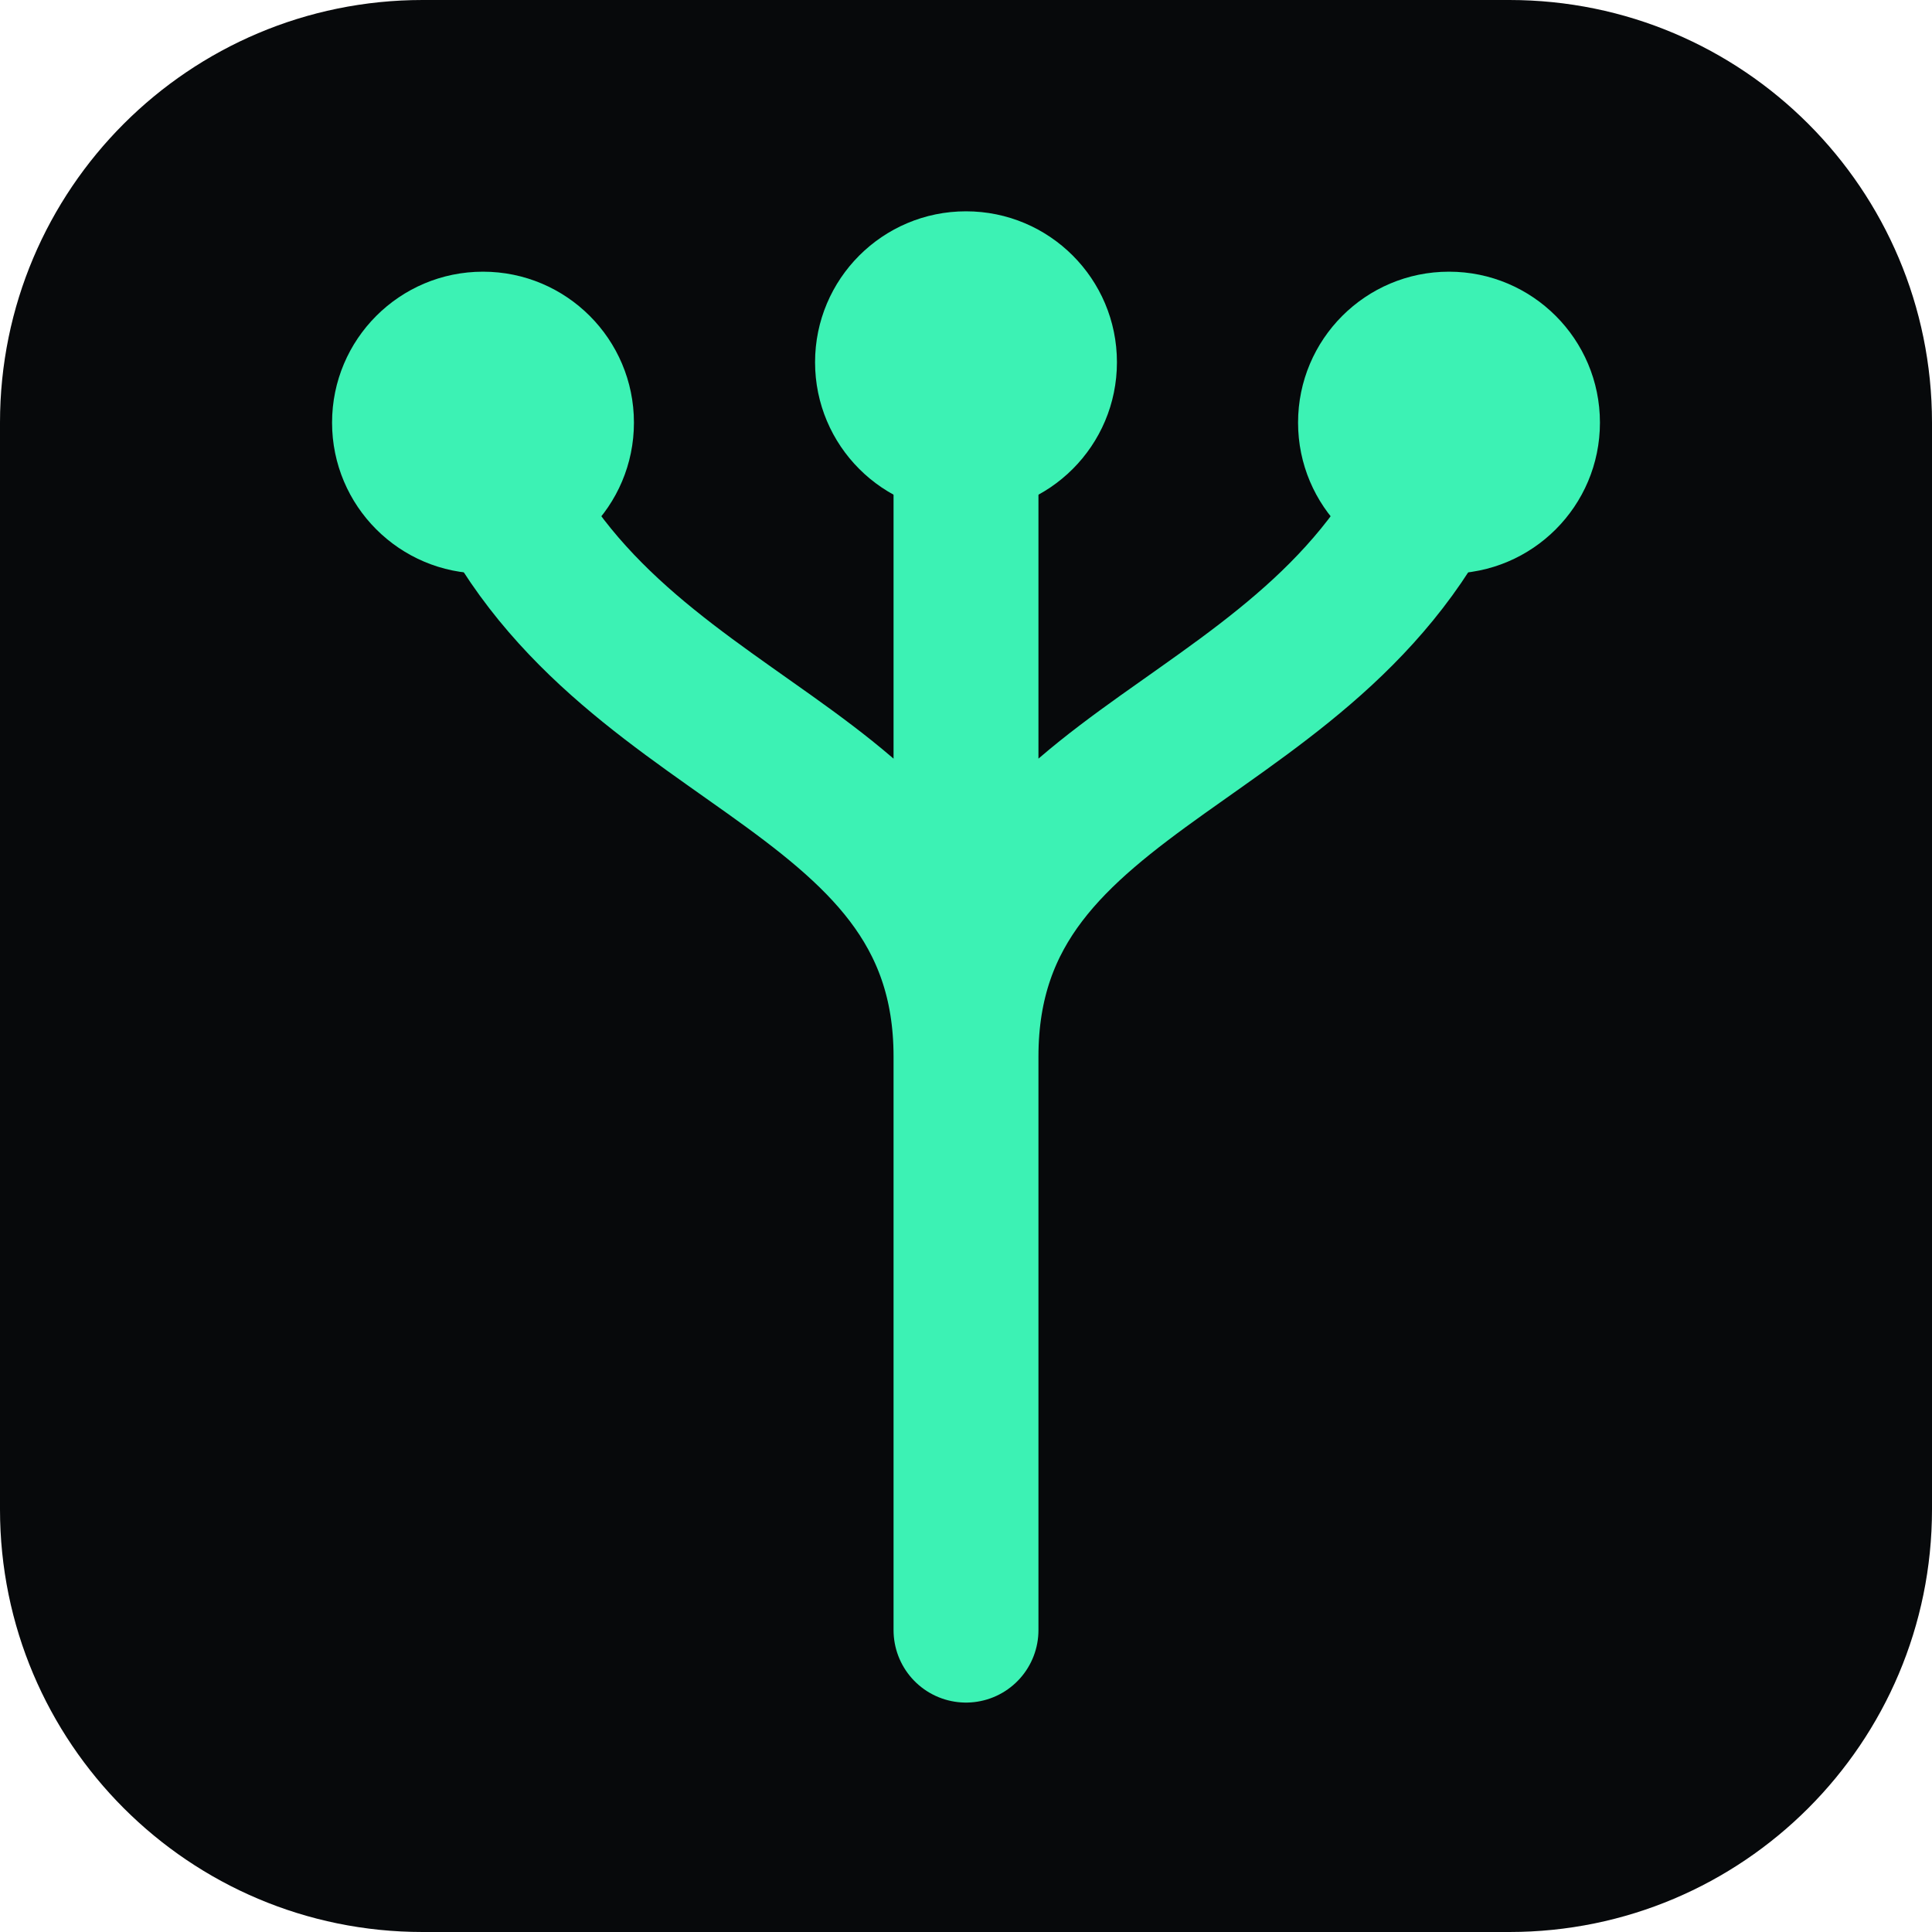
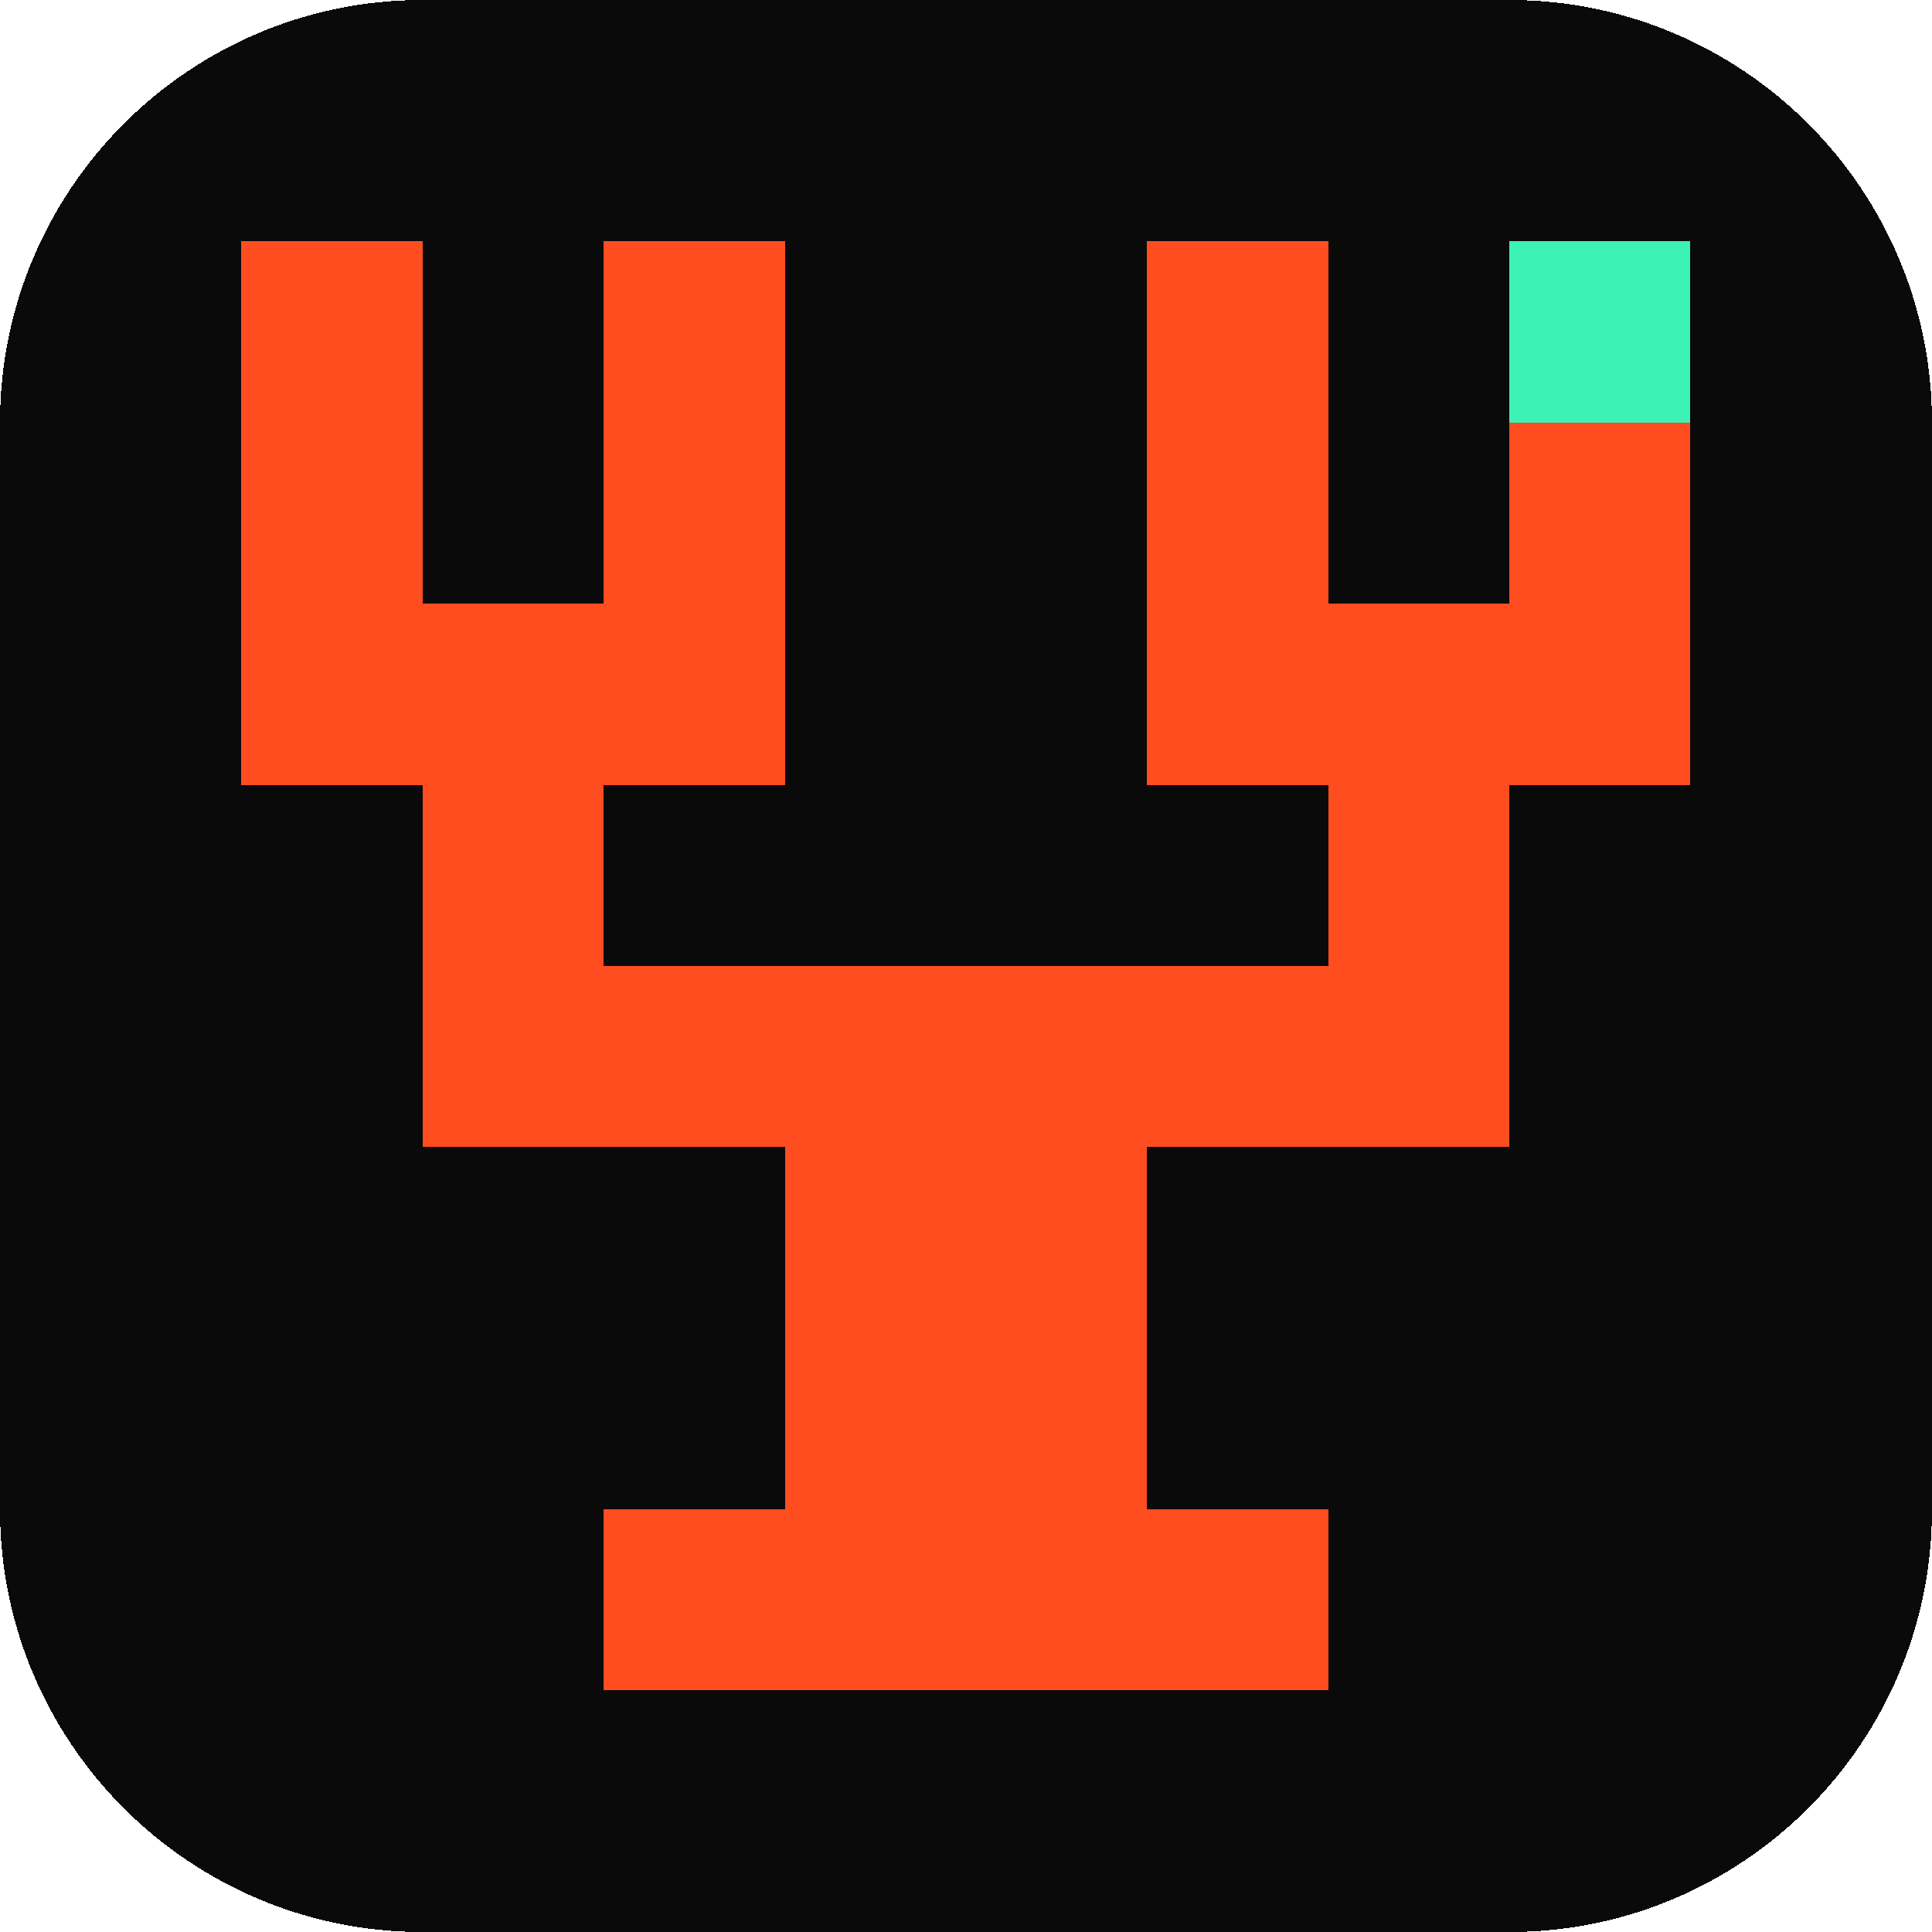
- <svg xmlns="http://www.w3.org/2000/svg" viewBox="0 0 32 32">
-   <rect width="32" height="32" rx="7" fill="#07090b" />
-   <path d="M16 27V17.5M16 17.5C16 12.5 10 12.5 8 7.5M16 17.5C16 12.5 22 12.5 24 7.5M16 17.5V6.5" fill="none" stroke="#3cf2b4" stroke-width="2.4" stroke-linecap="round" />
-   <circle cx="8" cy="7" r="2.5" fill="#3cf2b4" />
-   <circle cx="16" cy="6" r="2.5" fill="#3cf2b4" />
-   <circle cx="24" cy="7" r="2.5" fill="#3cf2b4" />
+ <svg xmlns="http://www.w3.org/2000/svg" viewBox="0 0 32 32" shape-rendering="crispEdges">
+   <rect width="32" height="32" rx="7" fill="#0a0a0b" />
+   <rect x="4" y="4" width="3" height="3" fill="#ff4d1f" />
+   <rect x="10" y="4" width="3" height="3" fill="#ff4d1f" />
+   <rect x="19" y="4" width="3" height="3" fill="#ff4d1f" />
+   <rect x="25" y="4" width="3" height="3" fill="#3cf2b4" />
+   <rect x="4" y="7" width="3" height="3" fill="#ff4d1f" />
+   <rect x="10" y="7" width="3" height="3" fill="#ff4d1f" />
+   <rect x="19" y="7" width="3" height="3" fill="#ff4d1f" />
+   <rect x="25" y="7" width="3" height="3" fill="#ff4d1f" />
+   <rect x="4" y="10" width="3" height="3" fill="#ff4d1f" />
+   <rect x="7" y="10" width="3" height="3" fill="#ff4d1f" />
+   <rect x="10" y="10" width="3" height="3" fill="#ff4d1f" />
+   <rect x="19" y="10" width="3" height="3" fill="#ff4d1f" />
+   <rect x="22" y="10" width="3" height="3" fill="#ff4d1f" />
+   <rect x="25" y="10" width="3" height="3" fill="#ff4d1f" />
+   <rect x="7" y="13" width="3" height="3" fill="#ff4d1f" />
+   <rect x="22" y="13" width="3" height="3" fill="#ff4d1f" />
+   <rect x="7" y="16" width="3" height="3" fill="#ff4d1f" />
+   <rect x="10" y="16" width="3" height="3" fill="#ff4d1f" />
+   <rect x="13" y="16" width="3" height="3" fill="#ff4d1f" />
+   <rect x="16" y="16" width="3" height="3" fill="#ff4d1f" />
+   <rect x="19" y="16" width="3" height="3" fill="#ff4d1f" />
+   <rect x="22" y="16" width="3" height="3" fill="#ff4d1f" />
+   <rect x="13" y="19" width="3" height="3" fill="#ff4d1f" />
+   <rect x="16" y="19" width="3" height="3" fill="#ff4d1f" />
+   <rect x="13" y="22" width="3" height="3" fill="#ff4d1f" />
+   <rect x="16" y="22" width="3" height="3" fill="#ff4d1f" />
+   <rect x="10" y="25" width="3" height="3" fill="#ff4d1f" />
+   <rect x="13" y="25" width="3" height="3" fill="#ff4d1f" />
+   <rect x="16" y="25" width="3" height="3" fill="#ff4d1f" />
+   <rect x="19" y="25" width="3" height="3" fill="#ff4d1f" />
</svg>
